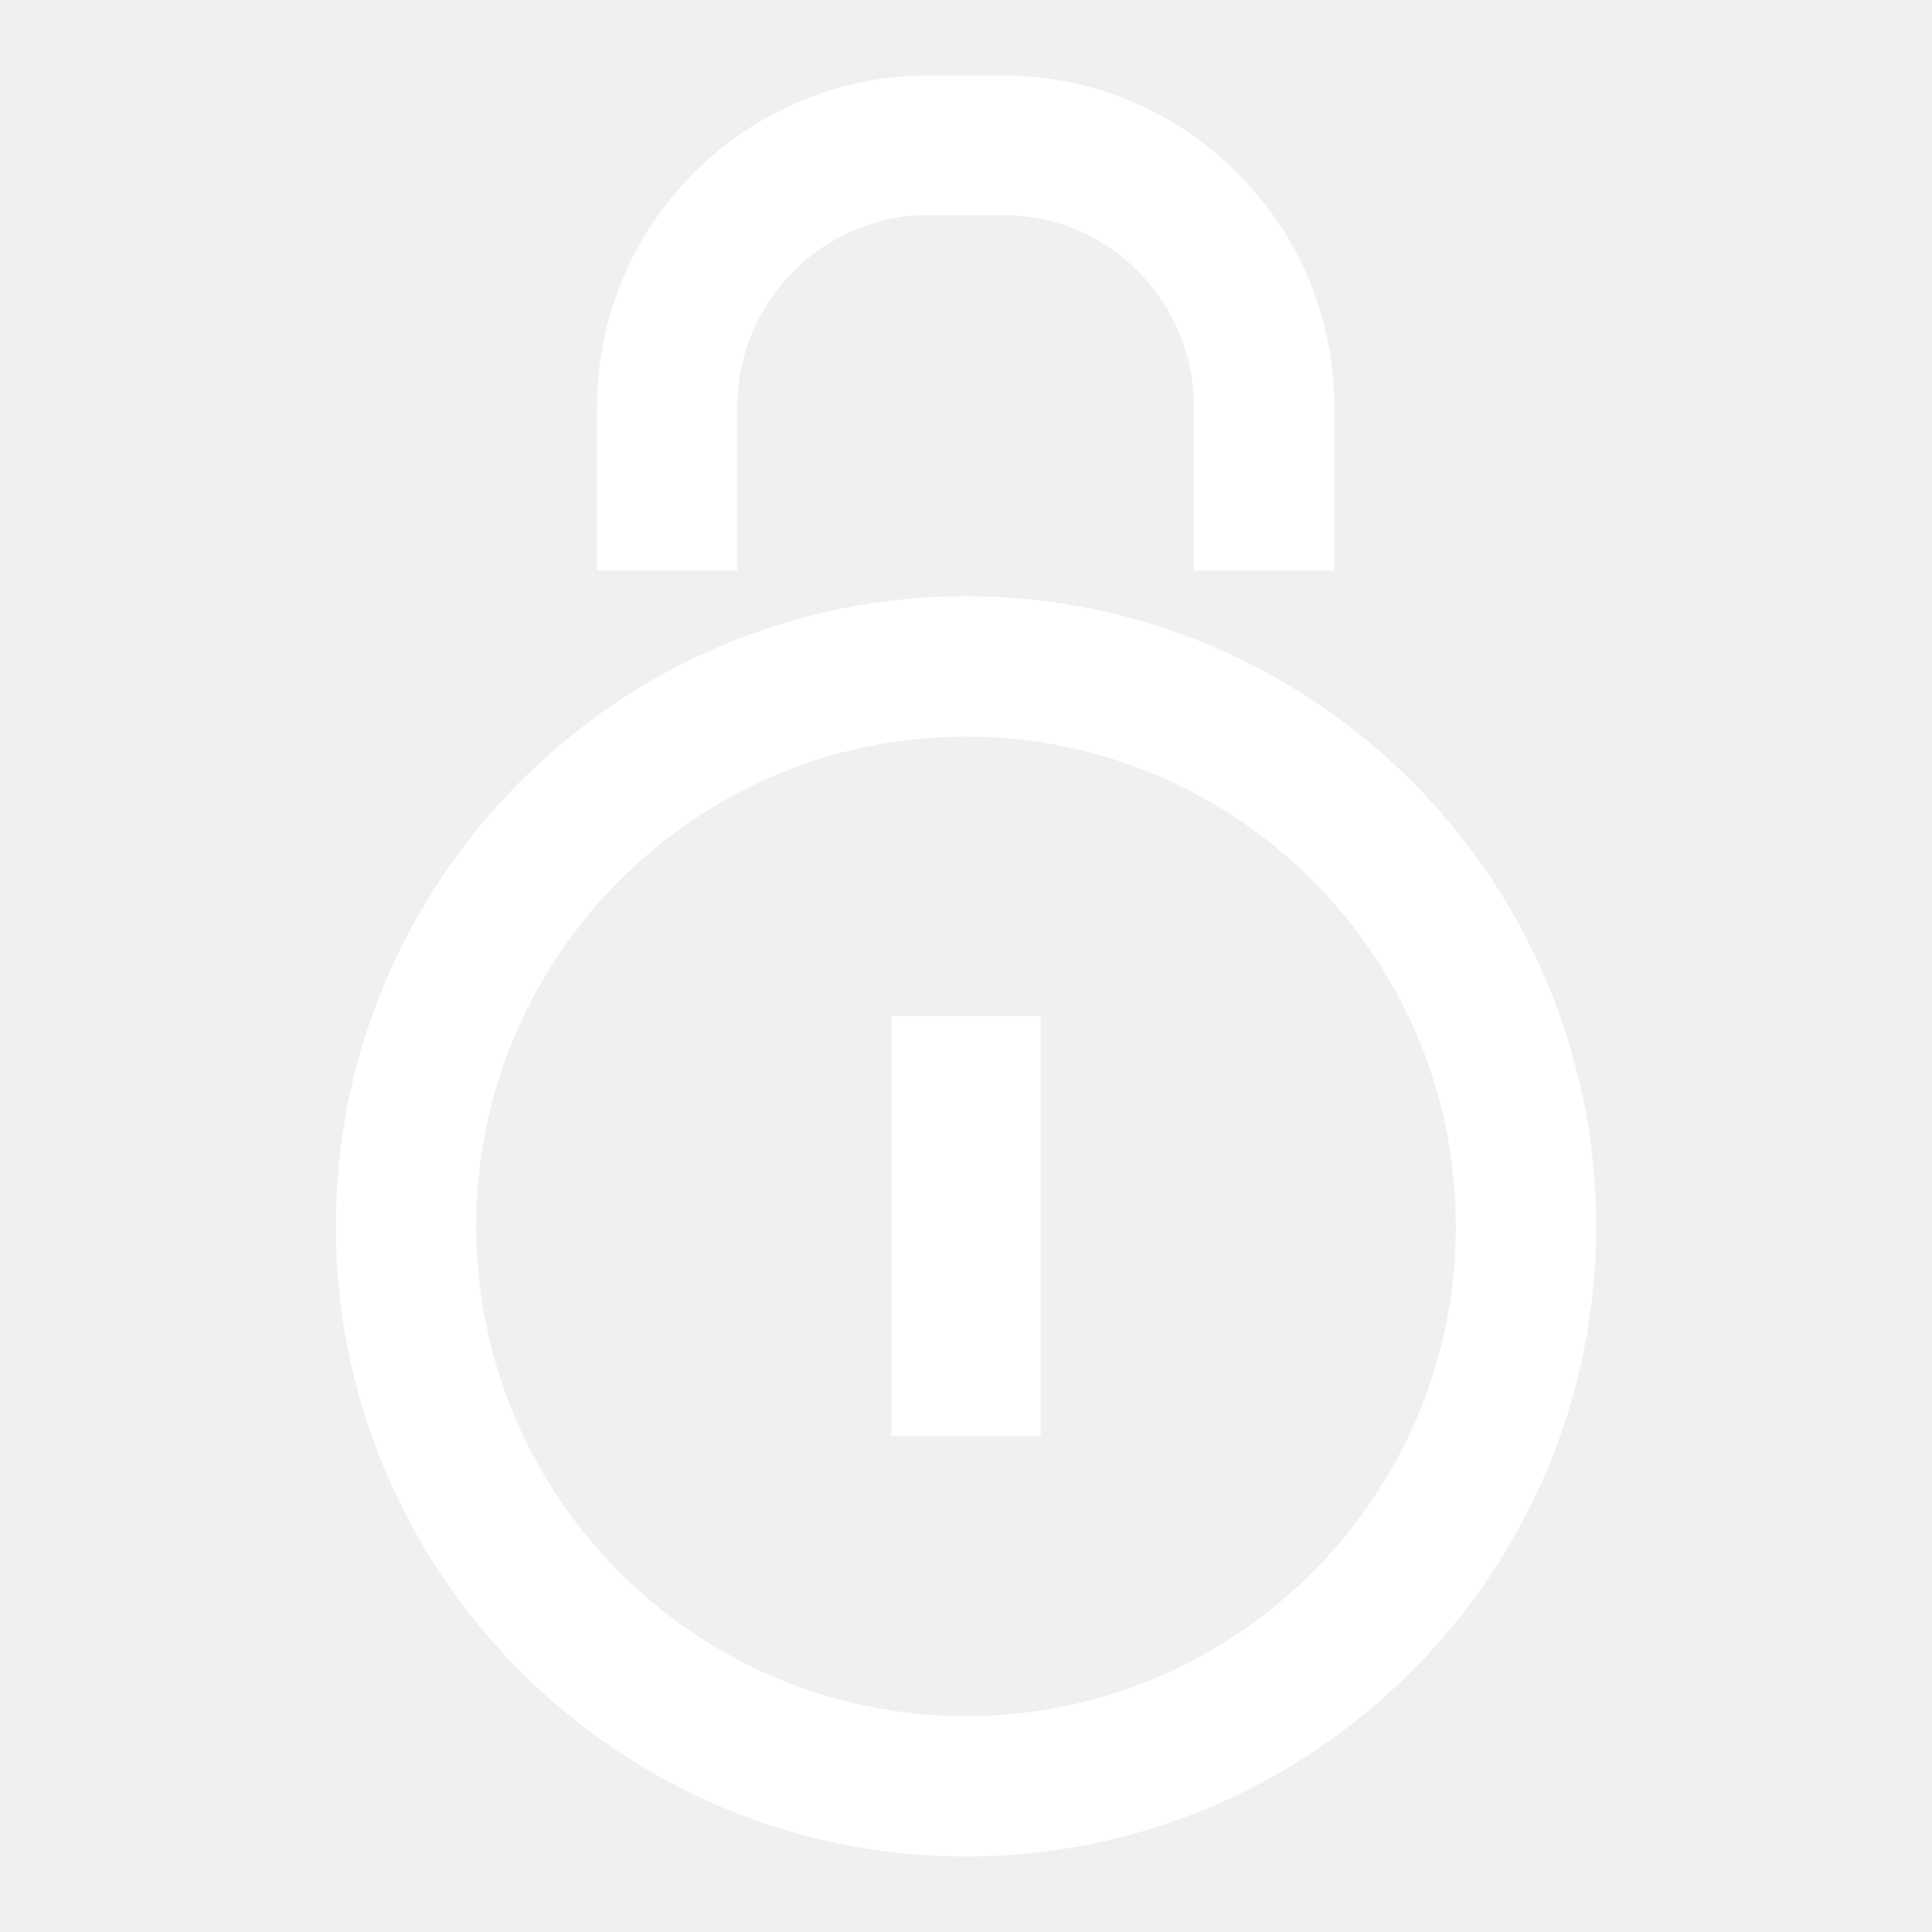
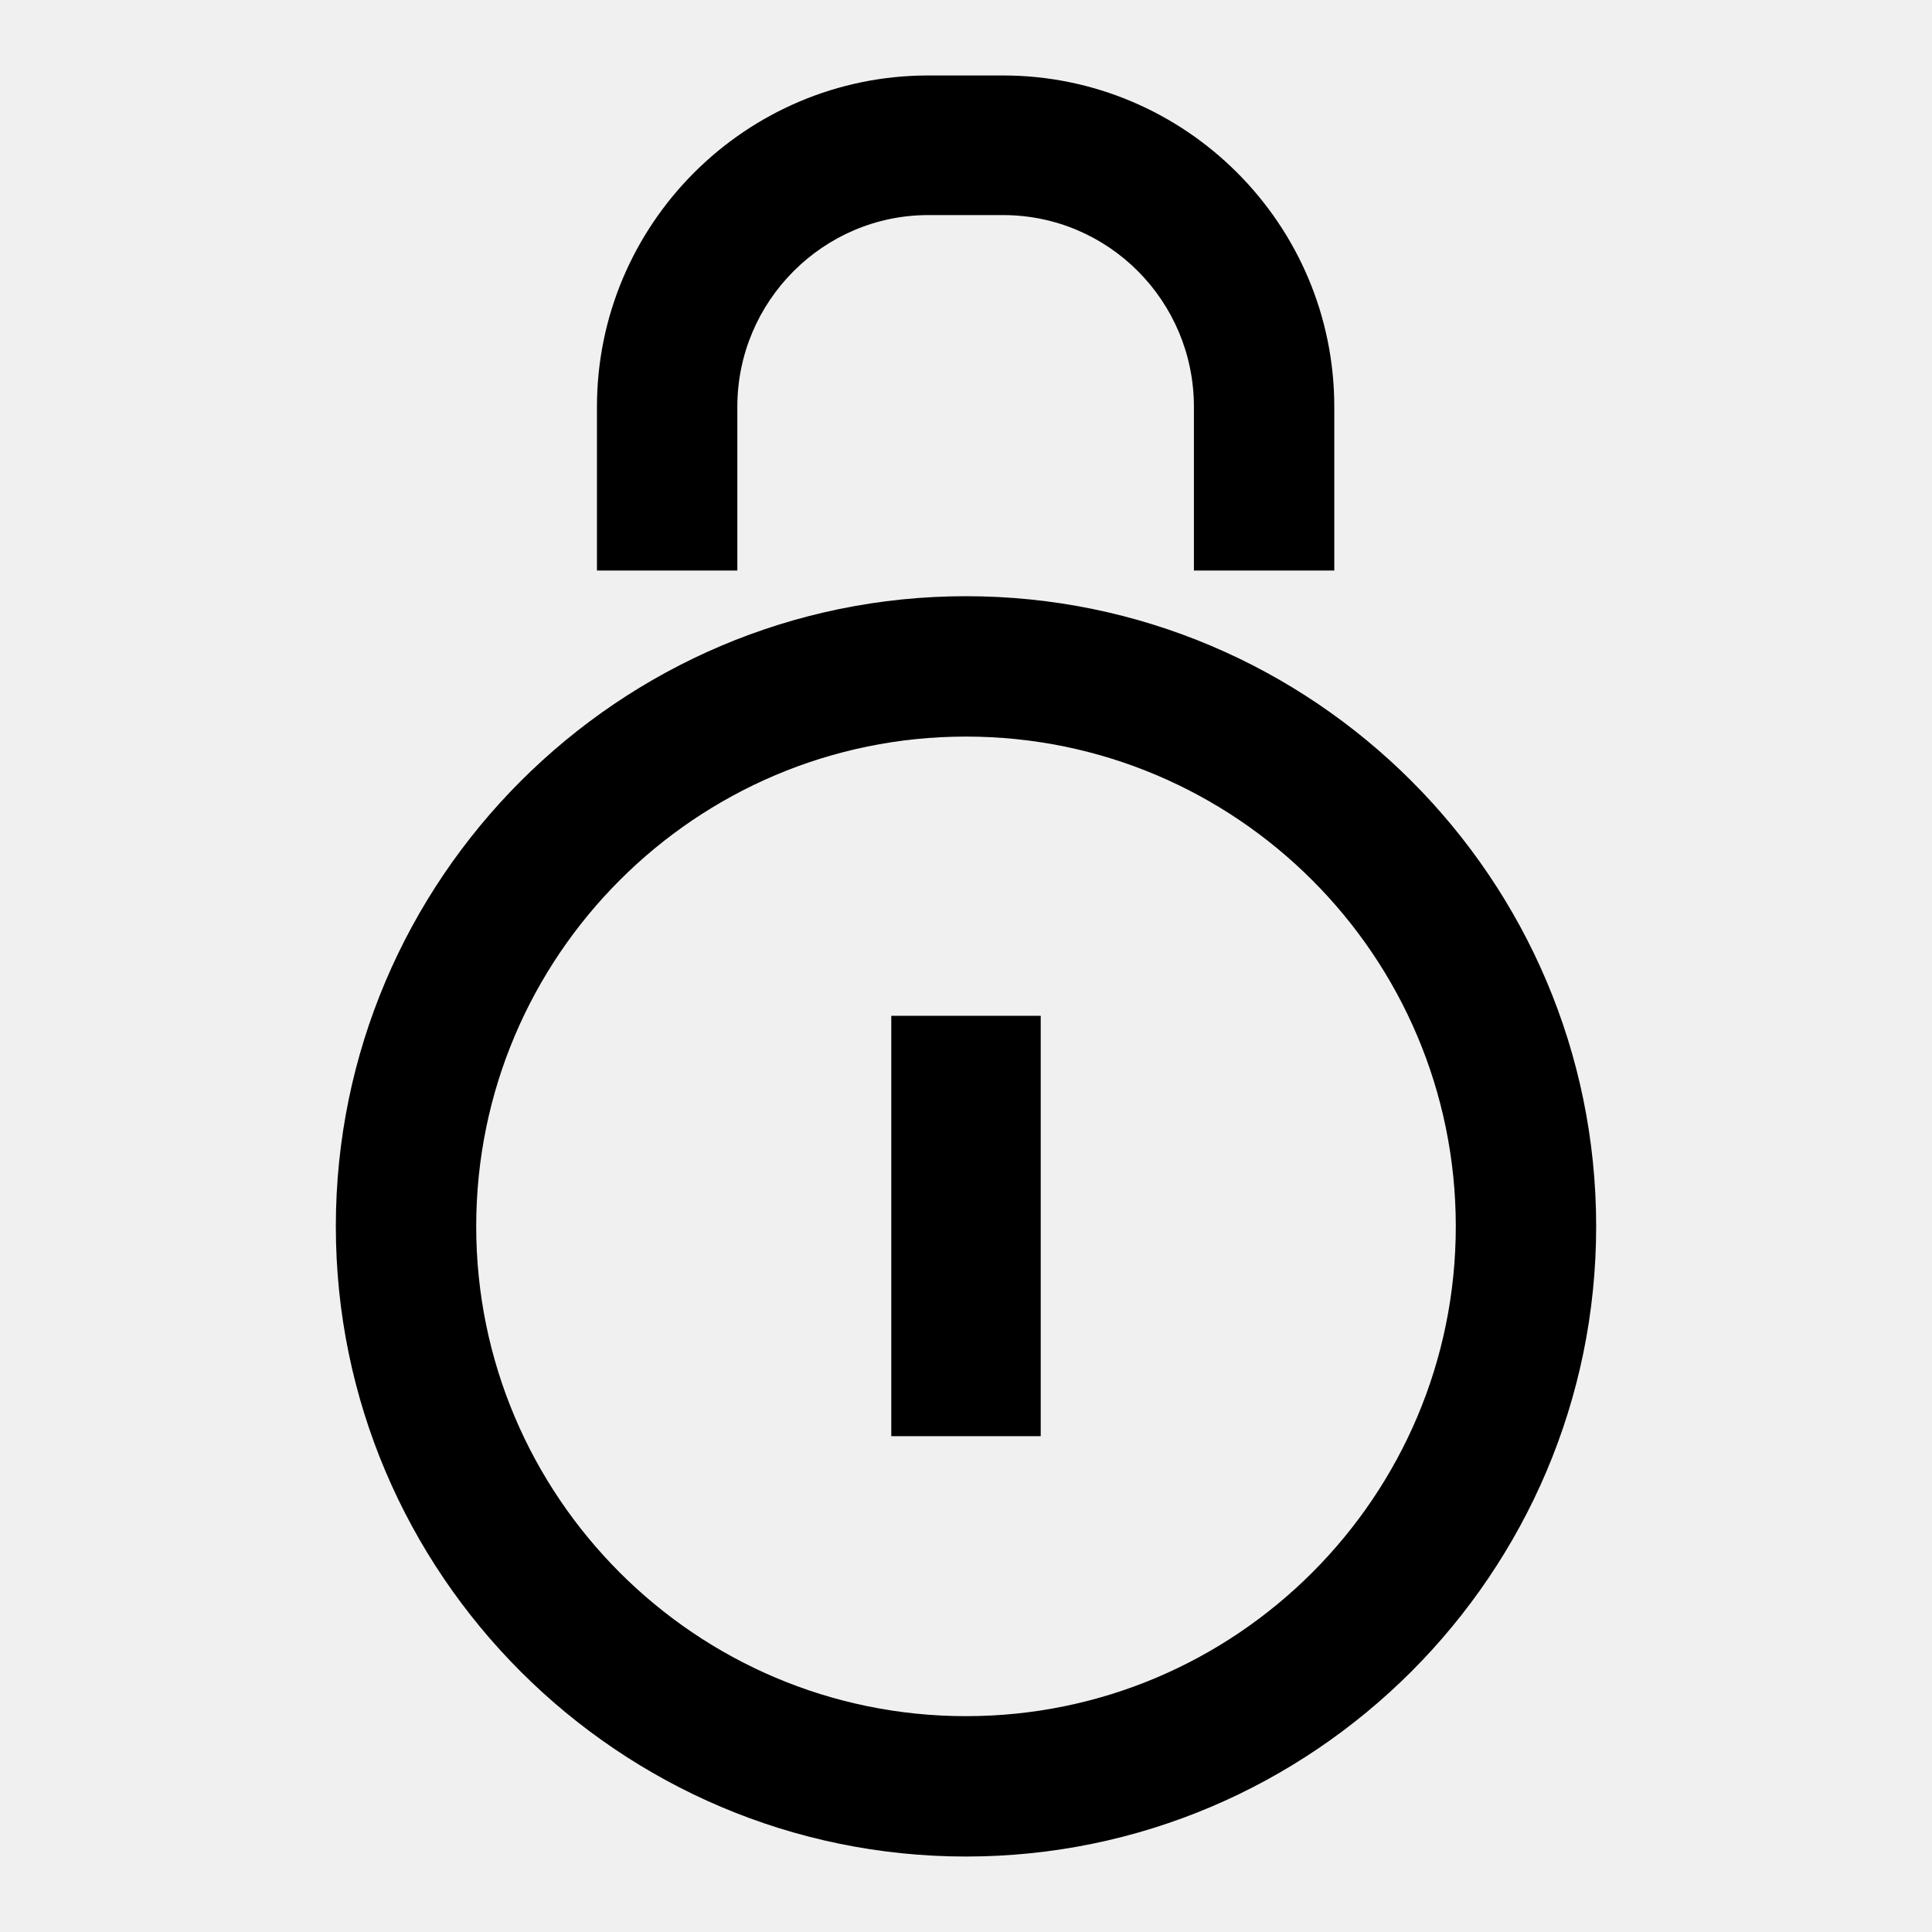
<svg xmlns="http://www.w3.org/2000/svg" version="1.1" x="0px" y="0px" viewBox="0 0 256 256" enable-background="new 0 0 256 256" xml:space="preserve">
  <g>
    <g>
-       <path fill="#FFFFFF" d="M128,79c-46,0-83.5,37.5-83.5,83.5c0,46,37.5,83.5,83.5,83.5c46,0,83.5-37.5,83.5-83.5C211.5,116.4,174,79,128,79z M128,227.4c-35.8,0-64.9-29.1-64.9-64.9c0-35.8,29.1-64.9,64.9-64.9c35.8,0,64.9,29.1,64.9,64.9C192.9,198.3,163.8,227.4,128,227.4z" />
-       <path fill="#FFFFFF" d="M118.1,134.6h19.8v55.7h-19.8V134.6L118.1,134.6z" />
-       <path fill="#FFFFFF" d="M97.7,53.9c0-14,11.4-25.4,25.3-25.4h9.9c14,0,25.3,11.4,25.3,25.4v21.7h18.6V53.9c0-24.2-19.7-43.9-43.9-43.9H123c-24.2,0-43.9,19.7-43.9,43.9v21.7h18.6L97.7,53.9L97.7,53.9z" />
+       <path fill="#000000" d="M128,79c-46,0-83.5,37.5-83.5,83.5c0,46,37.5,83.5,83.5,83.5c46,0,83.5-37.5,83.5-83.5C211.5,116.4,174,79,128,79z M128,227.4c-35.8,0-64.9-29.1-64.9-64.9c0-35.8,29.1-64.9,64.9-64.9c35.8,0,64.9,29.1,64.9,64.9C192.9,198.3,163.8,227.4,128,227.4z" />
+       <path fill="#000000" d="M118.1,134.6h19.8v55.7h-19.8V134.6L118.1,134.6z" />
+       <path fill="#000000" d="M97.7,53.9c0-14,11.4-25.4,25.3-25.4h9.9c14,0,25.3,11.4,25.3,25.4v21.7h18.6V53.9c0-24.2-19.7-43.9-43.9-43.9H123c-24.2,0-43.9,19.7-43.9,43.9v21.7h18.6L97.7,53.9L97.7,53.9z" />
    </g>
  </g>
</svg>
